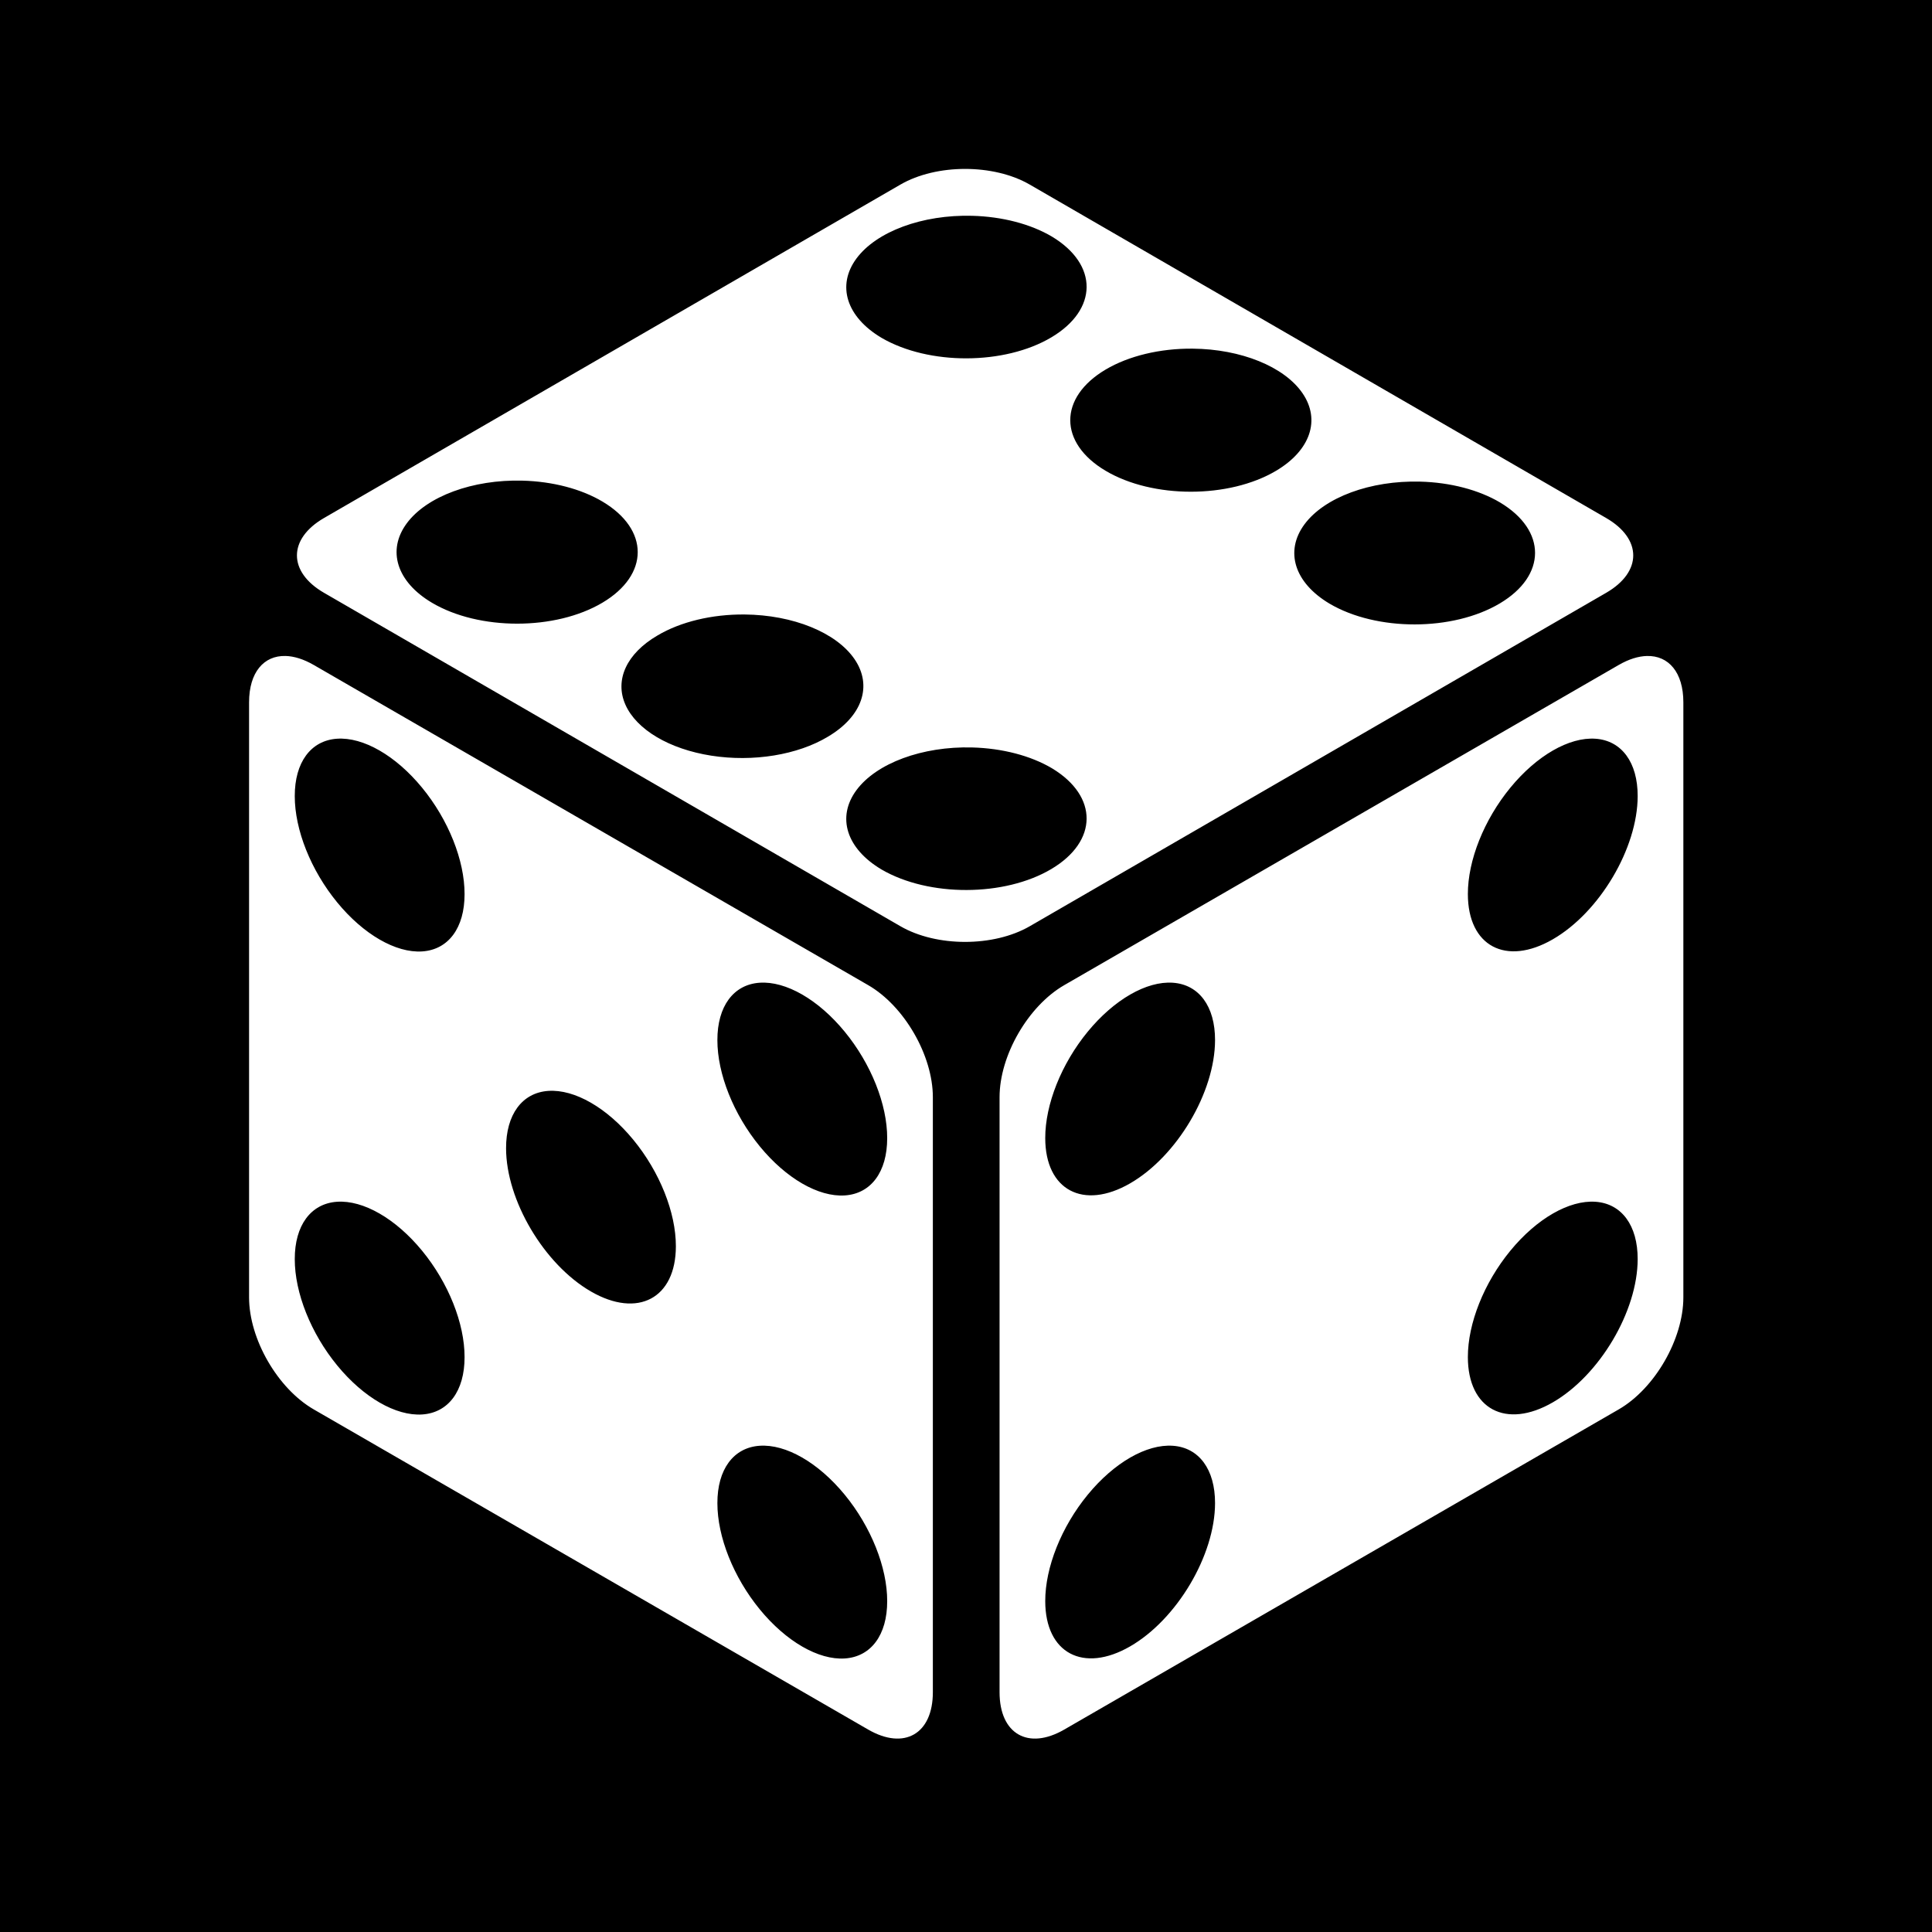
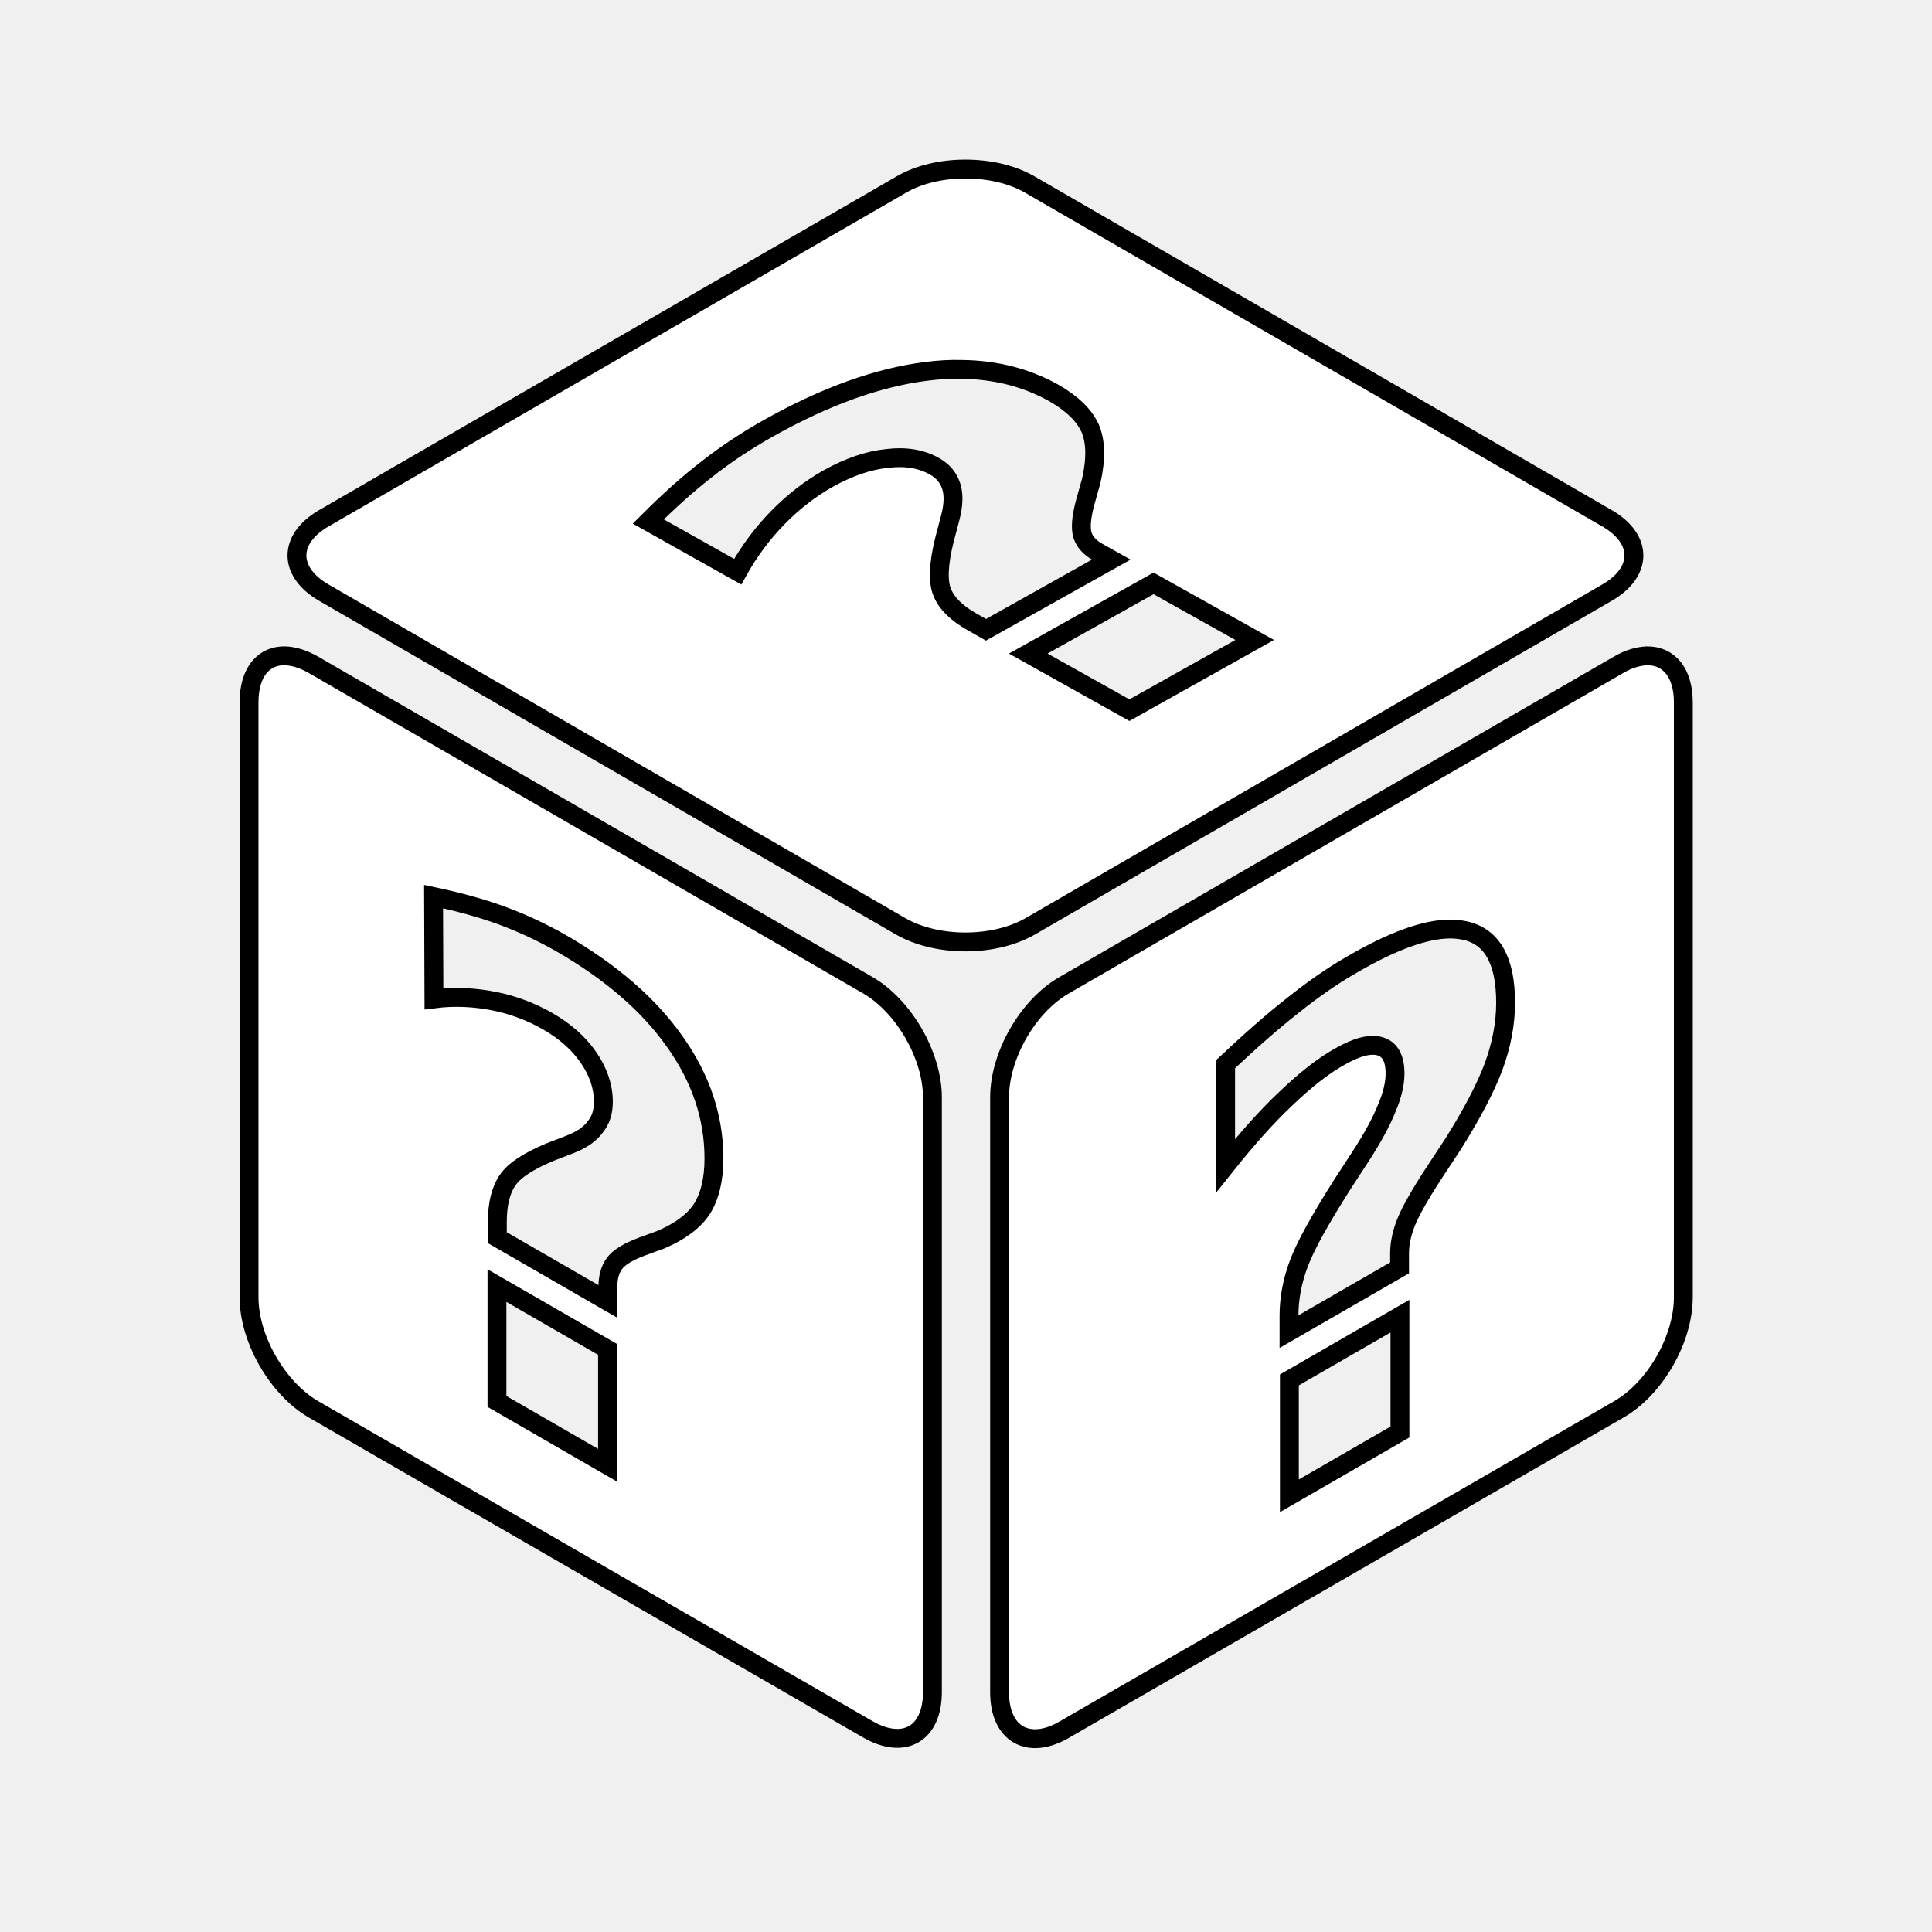
- <svg xmlns="http://www.w3.org/2000/svg" viewBox="0 0 512 512" style="height: 512px; width: 512px;">
-   <path d="M0 0h512v512H0z" fill="#000" fill-opacity="1" />
-   <g class="" transform="translate(0,0)" style="">
-     <path d="M255.76 44.764c-6.176 0-12.353 1.384-17.137 4.152L85.87 137.276c-9.57 5.536-9.57 14.29 0 19.826l152.753 88.36c9.57 5.536 24.703 5.536 34.272 0l152.753-88.36c9.57-5.535 9.57-14.29 0-19.825l-152.753-88.36c-4.785-2.77-10.96-4.153-17.135-4.153zm1.86 12.423a31.953 18.96 0 0 1 21.194 5.536 31.953 18.96 0 0 1-45.187 26.812 31.953 18.96 0 0 1 23.992-32.347zm58.43 35.208a31.953 18.96 0 0 1 22.13 32.363 31.953 18.96 0 0 1-45.19-26.813 31.953 18.96 0 0 1 23.06-5.55zm-177.603 34.98a31.953 18.96 0 0 1 .002 0 31.953 18.96 0 0 1 21.195 5.535 31.953 18.96 0 0 1-45.19 26.813 31.953 18.96 0 0 1 23.992-32.348zm237.903.26a31.953 18.96 0 0 1 .002 0 31.953 18.96 0 0 1 21.195 5.535 31.953 18.96 0 0 1-45.19 26.812 31.953 18.96 0 0 1 23.993-32.347zm-179.03 35.21a31.953 18.96 0 0 1 22.127 32.362 31.953 18.96 0 1 1-45.187-26.812 31.953 18.96 0 0 1 23.06-5.55zM75.67 173.84c-5.753-.155-9.664 4.336-9.664 12.28v157.696c0 11.052 7.57 24.163 17.14 29.69l146.93 84.848c9.57 5.526 17.14 1.156 17.14-9.895V290.76c0-11.052-7.57-24.16-17.14-29.688l-146.93-84.847c-2.69-1.555-5.225-2.327-7.476-2.387zm360.773.002c-2.25.06-4.783.83-7.474 2.385l-146.935 84.847c-9.57 5.527-17.14 18.638-17.14 29.69v157.7c0 11.05 7.57 15.418 17.14 9.89L428.97 373.51c9.57-5.527 17.137-18.636 17.137-29.688v-157.7c0-7.942-3.91-12.432-9.664-12.278zM89.297 195.77a31.236 18.008 58.094 0 1 33.818 41.183 31.236 18.008 58.094 1 1-45-25.98 31.236 18.008 58.094 0 1 11.182-15.203zm333.52 0A18.008 31.236 31.906 0 1 434 210.973a18.008 31.236 31.906 0 1-45 25.98 18.008 31.236 31.906 0 1 33.818-41.183zm-165.198 2.314a31.953 18.96 0 0 1 21.194 5.535 31.953 18.96 0 0 1-45.187 26.812 31.953 18.96 0 0 1 23.992-32.348zm-56.323 62.35a31.236 18.008 58.094 0 1 33.818 41.183 31.236 18.008 58.094 1 1-45-25.98 31.236 18.008 58.094 0 1 11.182-15.203zm109.52 0A18.008 31.236 31.906 0 1 322 275.637a18.008 31.236 31.906 0 1-45 25.98 18.008 31.236 31.906 0 1 33.818-41.183zM145.296 289.1a31.236 18.008 58.094 0 1 33.818 41.183 31.236 18.008 58.094 0 1-45-25.98 31.236 18.008 58.094 0 1 11.182-15.203zm-55.998 29.38a31.236 18.008 58.094 0 1 33.818 41.184 31.236 18.008 58.094 1 1-45-25.98 31.236 18.008 58.094 0 1 11.182-15.204zm333.52 0A18.008 31.236 31.906 0 1 434 333.684a18.008 31.236 31.906 0 1-45 25.98 18.008 31.236 31.906 0 1 33.818-41.184zm-221.52 64.663a31.236 18.008 58.094 0 1 33.818 41.183 31.236 18.008 58.094 1 1-45-25.98 31.236 18.008 58.094 0 1 11.182-15.203zm109.52 0A18.008 31.236 31.906 0 1 322 398.346a18.008 31.236 31.906 0 1-45 25.98 18.008 31.236 31.906 0 1 33.818-41.183z" fill="#fff" fill-opacity="1" />
+ <svg xmlns="http://www.w3.org/2000/svg" version="1.1" id="Layer_1" x="0px" y="0px" viewBox="0 0 512 512" style="enable-background:new 0 0 512 512;" xml:space="preserve">
+   <style type="text/css">
+ 	.st0{fill:#FFFFFF;stroke:#000000;stroke-width:5;stroke-miterlimit:10;}
+ </style>
+   <g transform="translate(0,0)">
+     <path class="st0" d="M255.8,44.8c-6.2,0-12.4,1.4-17.1,4.2L85.9,137.3c-9.6,5.5-9.6,14.3,0,19.8l152.8,88.4   c9.6,5.5,24.7,5.5,34.3,0l152.8-88.4c9.6-5.5,9.6-14.3,0-19.8L272.9,48.9C268.1,46.1,261.9,44.8,255.8,44.8L255.8,44.8z    M254.9,97.9c9,0.1,17.1,2.2,24.3,6.2c4.9,2.8,8.1,5.9,9.7,9.4c1.5,3.5,1.6,8.1,0.3,13.9l-1.6,5.7c-1.1,4.1-1.3,7-0.7,8.8   c0.6,1.8,2,3.3,4.2,4.5l3.4,1.9l-33.2,18.6l-3.7-2.1c-4.1-2.3-6.7-4.9-7.9-7.8c-1.2-2.9-1-7.6,0.6-14l1.5-5.7   c0.9-3.4,1-6.2,0.3-8.4c-0.7-2.2-2.1-4-4.4-5.3c-3.5-2-7.7-2.7-12.6-2.1c-5,0.5-10.1,2.3-15.4,5.2c-5,2.8-9.5,6.3-13.6,10.5   c-4.1,4.2-7.6,8.9-10.6,14.3l-23.7-13.3c5.3-5.3,10.5-10,15.7-14c5.1-4,10.6-7.6,16.3-10.8c15-8.4,28.9-13.4,41.8-15   C248.8,98,251.9,97.8,254.9,97.9L254.9,97.9z M305.7,154.6l26.8,15l-33.2,18.6l-26.8-15L305.7,154.6L305.7,154.6z M75.7,173.8   c-5.8-0.2-9.7,4.3-9.7,12.3v157.7c0,11.1,7.6,24.2,17.1,29.7l146.9,84.8c9.6,5.5,17.1,1.2,17.1-9.9V290.8   c0-11.1-7.6-24.2-17.1-29.7L83.1,176.2C80.5,174.7,77.9,173.9,75.7,173.8L75.7,173.8z M436.4,173.8c-2.2,0.1-4.8,0.8-7.5,2.4   L282,261.1c-9.6,5.5-17.1,18.6-17.1,29.7v157.7c0,11,7.6,15.4,17.1,9.9L429,373.5c9.6-5.5,17.1-18.6,17.1-29.7V186.1   C446.1,178.2,442.2,173.7,436.4,173.8L436.4,173.8z M114.9,237.6c6.6,1.4,12.5,3,18,5c5.4,2,10.6,4.4,15.7,7.3   c13.2,7.6,23.3,16.3,30.2,26.1c6.9,9.7,10.4,20,10.4,31c0,5.6-1.1,10.1-3.2,13.4c-2.1,3.2-5.7,5.9-10.8,8.1l-5.2,1.9   c-3.7,1.4-6.1,2.9-7.2,4.5c-1.1,1.5-1.7,3.5-1.7,6.1v3.9l-29.3-16.9v-4.2c0-4.7,0.9-8.4,2.7-11c1.8-2.7,5.6-5.1,11.3-7.5l5.2-2   c3.1-1.2,5.3-2.7,6.7-4.6c1.5-1.8,2.2-4,2.2-6.7c0-4-1.3-7.9-3.9-11.7c-2.6-3.8-6.2-7-10.9-9.7c-4.4-2.5-9.1-4.3-14.2-5.3   c-5.1-1-10.4-1.3-15.9-0.6L114.9,237.6L114.9,237.6z M384.4,246.2c1.5,0,2.9,0.2,4.2,0.5c6.9,1.7,10.4,8,10.4,19   c0,5.6-1.1,11.3-3.2,17c-2.1,5.6-5.7,12.5-10.8,20.6l-5.2,7.9c-3.7,5.7-6.1,10-7.2,12.8c-1.1,2.8-1.7,5.5-1.7,8.1v3.9l-29.3,16.9   v-4.2c0-4.7,0.9-9.4,2.7-14.1c1.8-4.7,5.6-11.5,11.3-20.5l5.2-8c3.1-4.8,5.3-8.9,6.7-12.4c1.5-3.5,2.2-6.6,2.2-9.2   c0-4-1.3-6.4-3.9-7.2c-2.6-0.8-6.2,0.1-10.9,2.8c-4.4,2.5-9.1,6.2-14.2,11.1c-5.1,4.8-10.4,10.8-15.9,17.7V282   c6.6-6.2,12.5-11.4,18-15.7c5.4-4.3,10.6-7.9,15.7-10.8C369.2,249.3,377.8,246.2,384.4,246.2L384.4,246.2z M131.7,340.7l29.3,16.9   v30.7l-29.3-16.9L131.7,340.7L131.7,340.7z M371,348.8v30.7l-29.3,16.9v-30.7L371,348.8L371,348.8z" />
  </g>
</svg>
